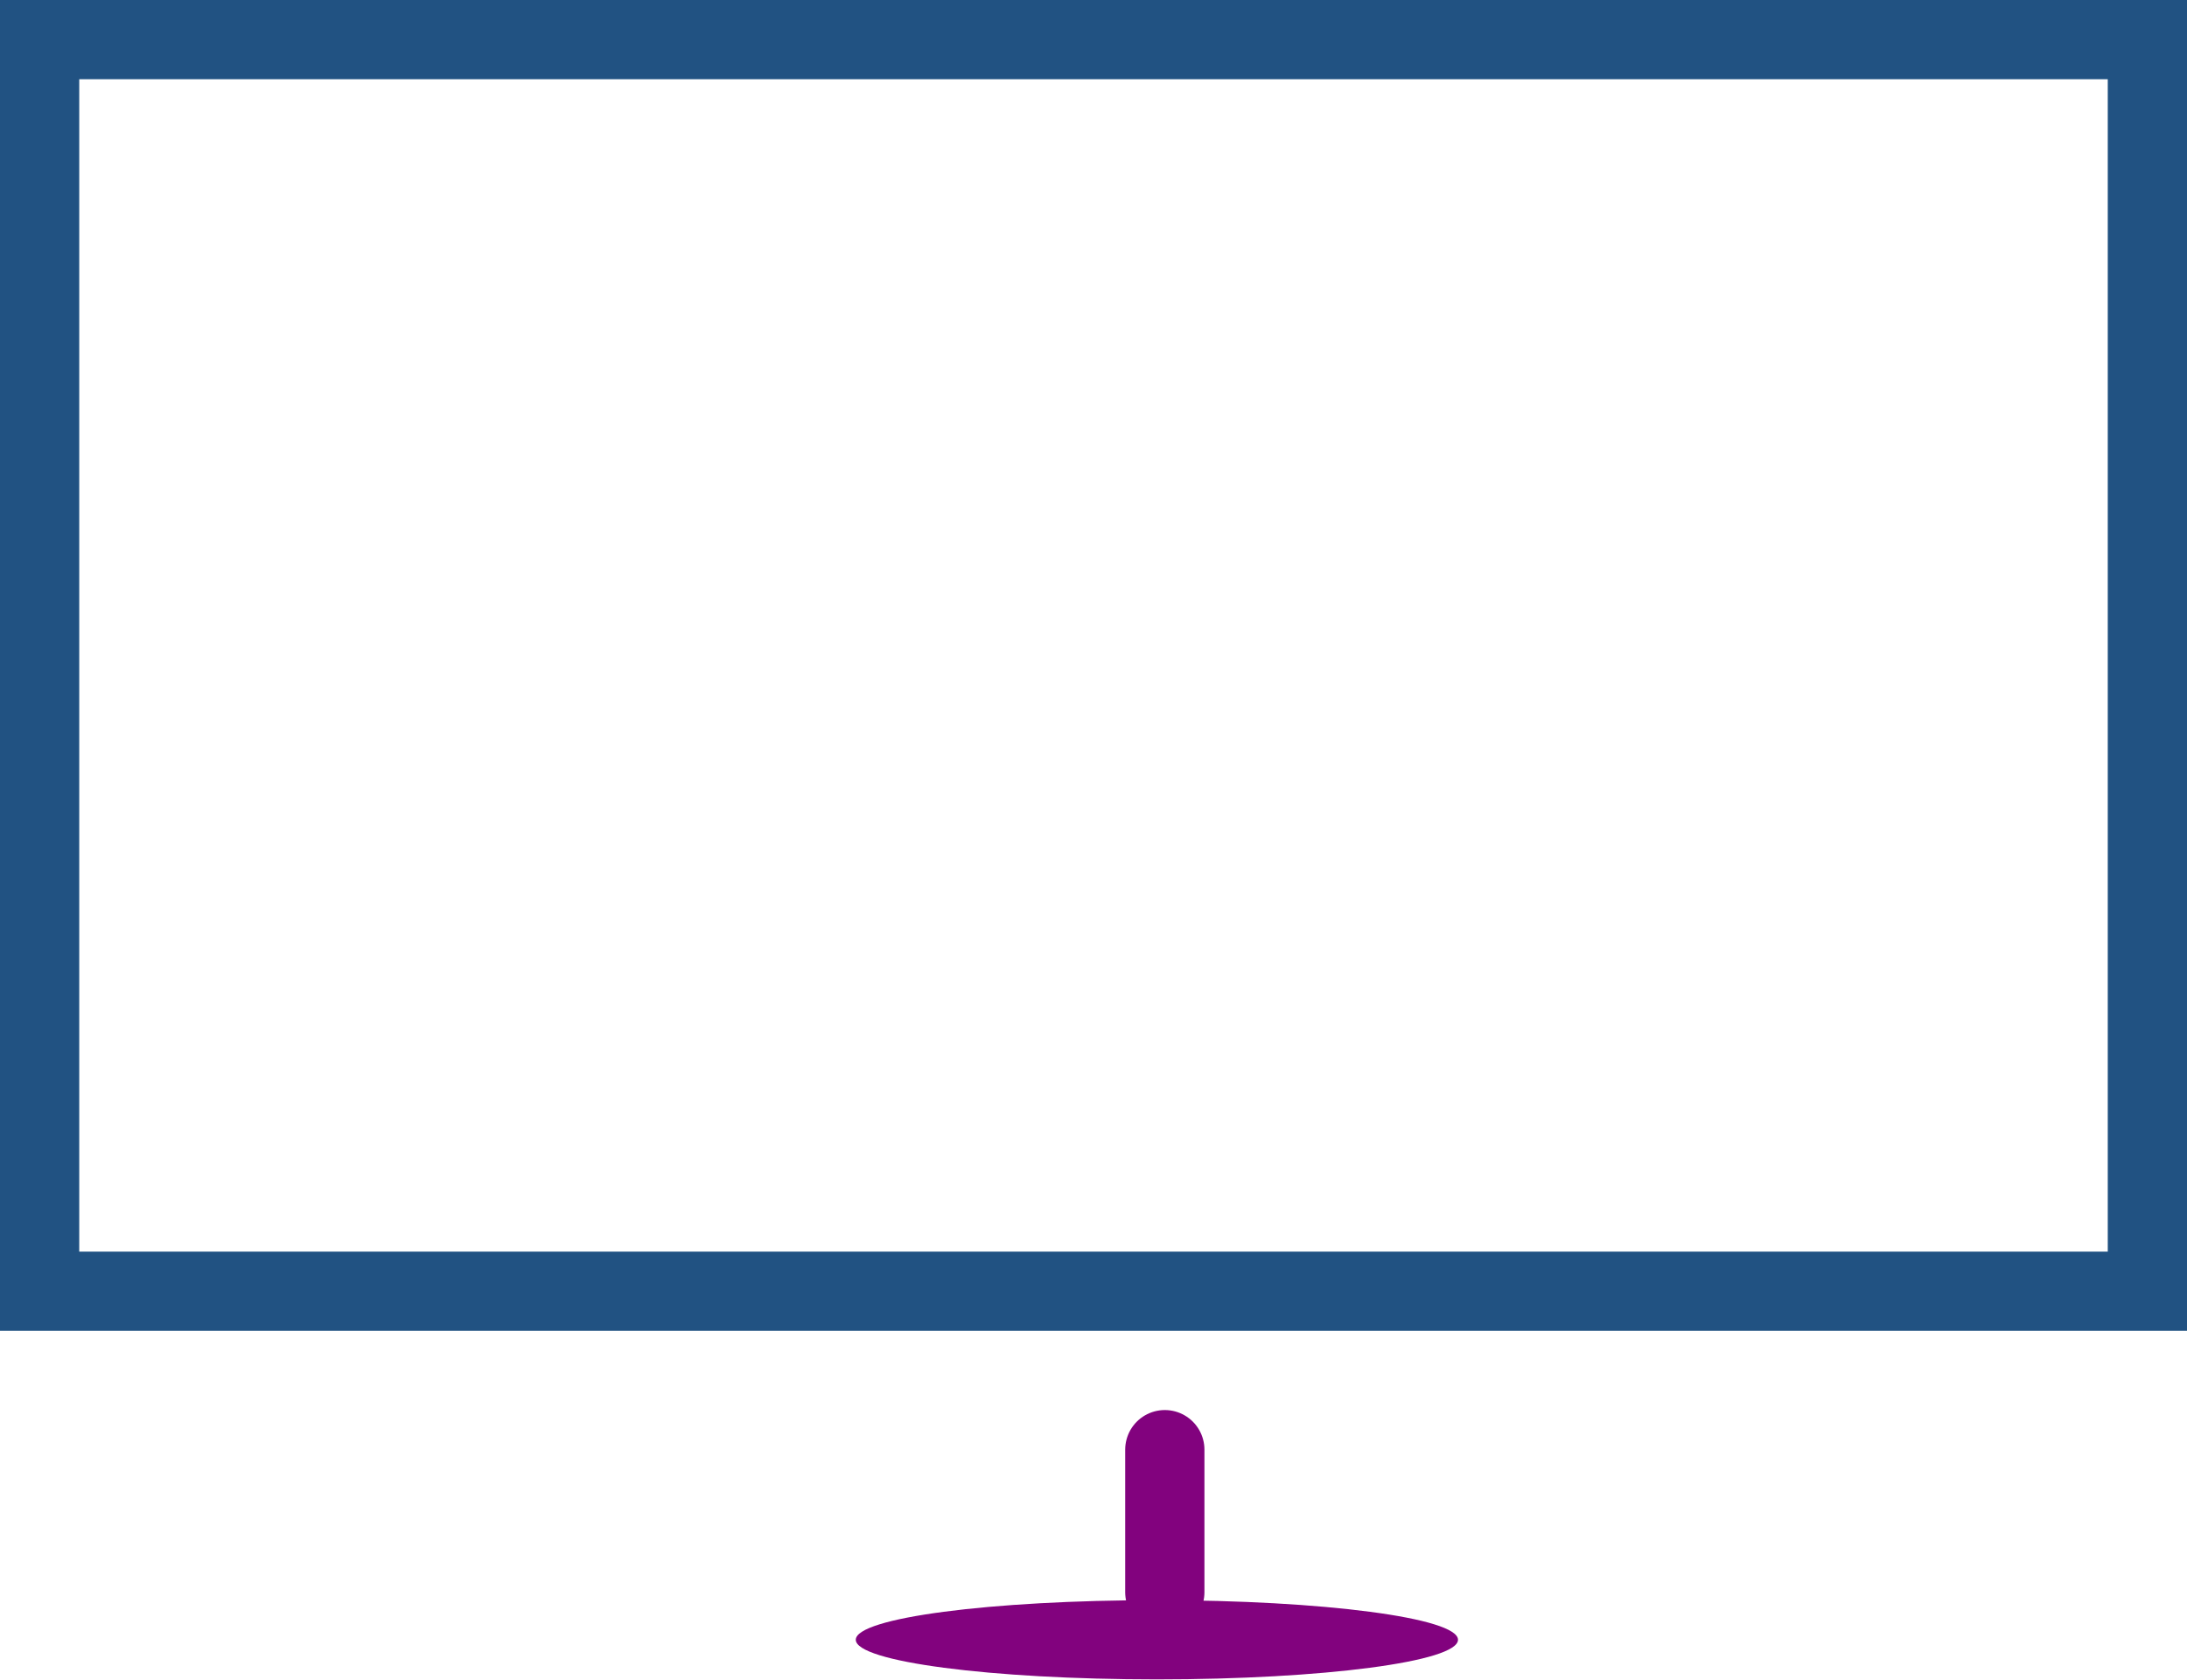
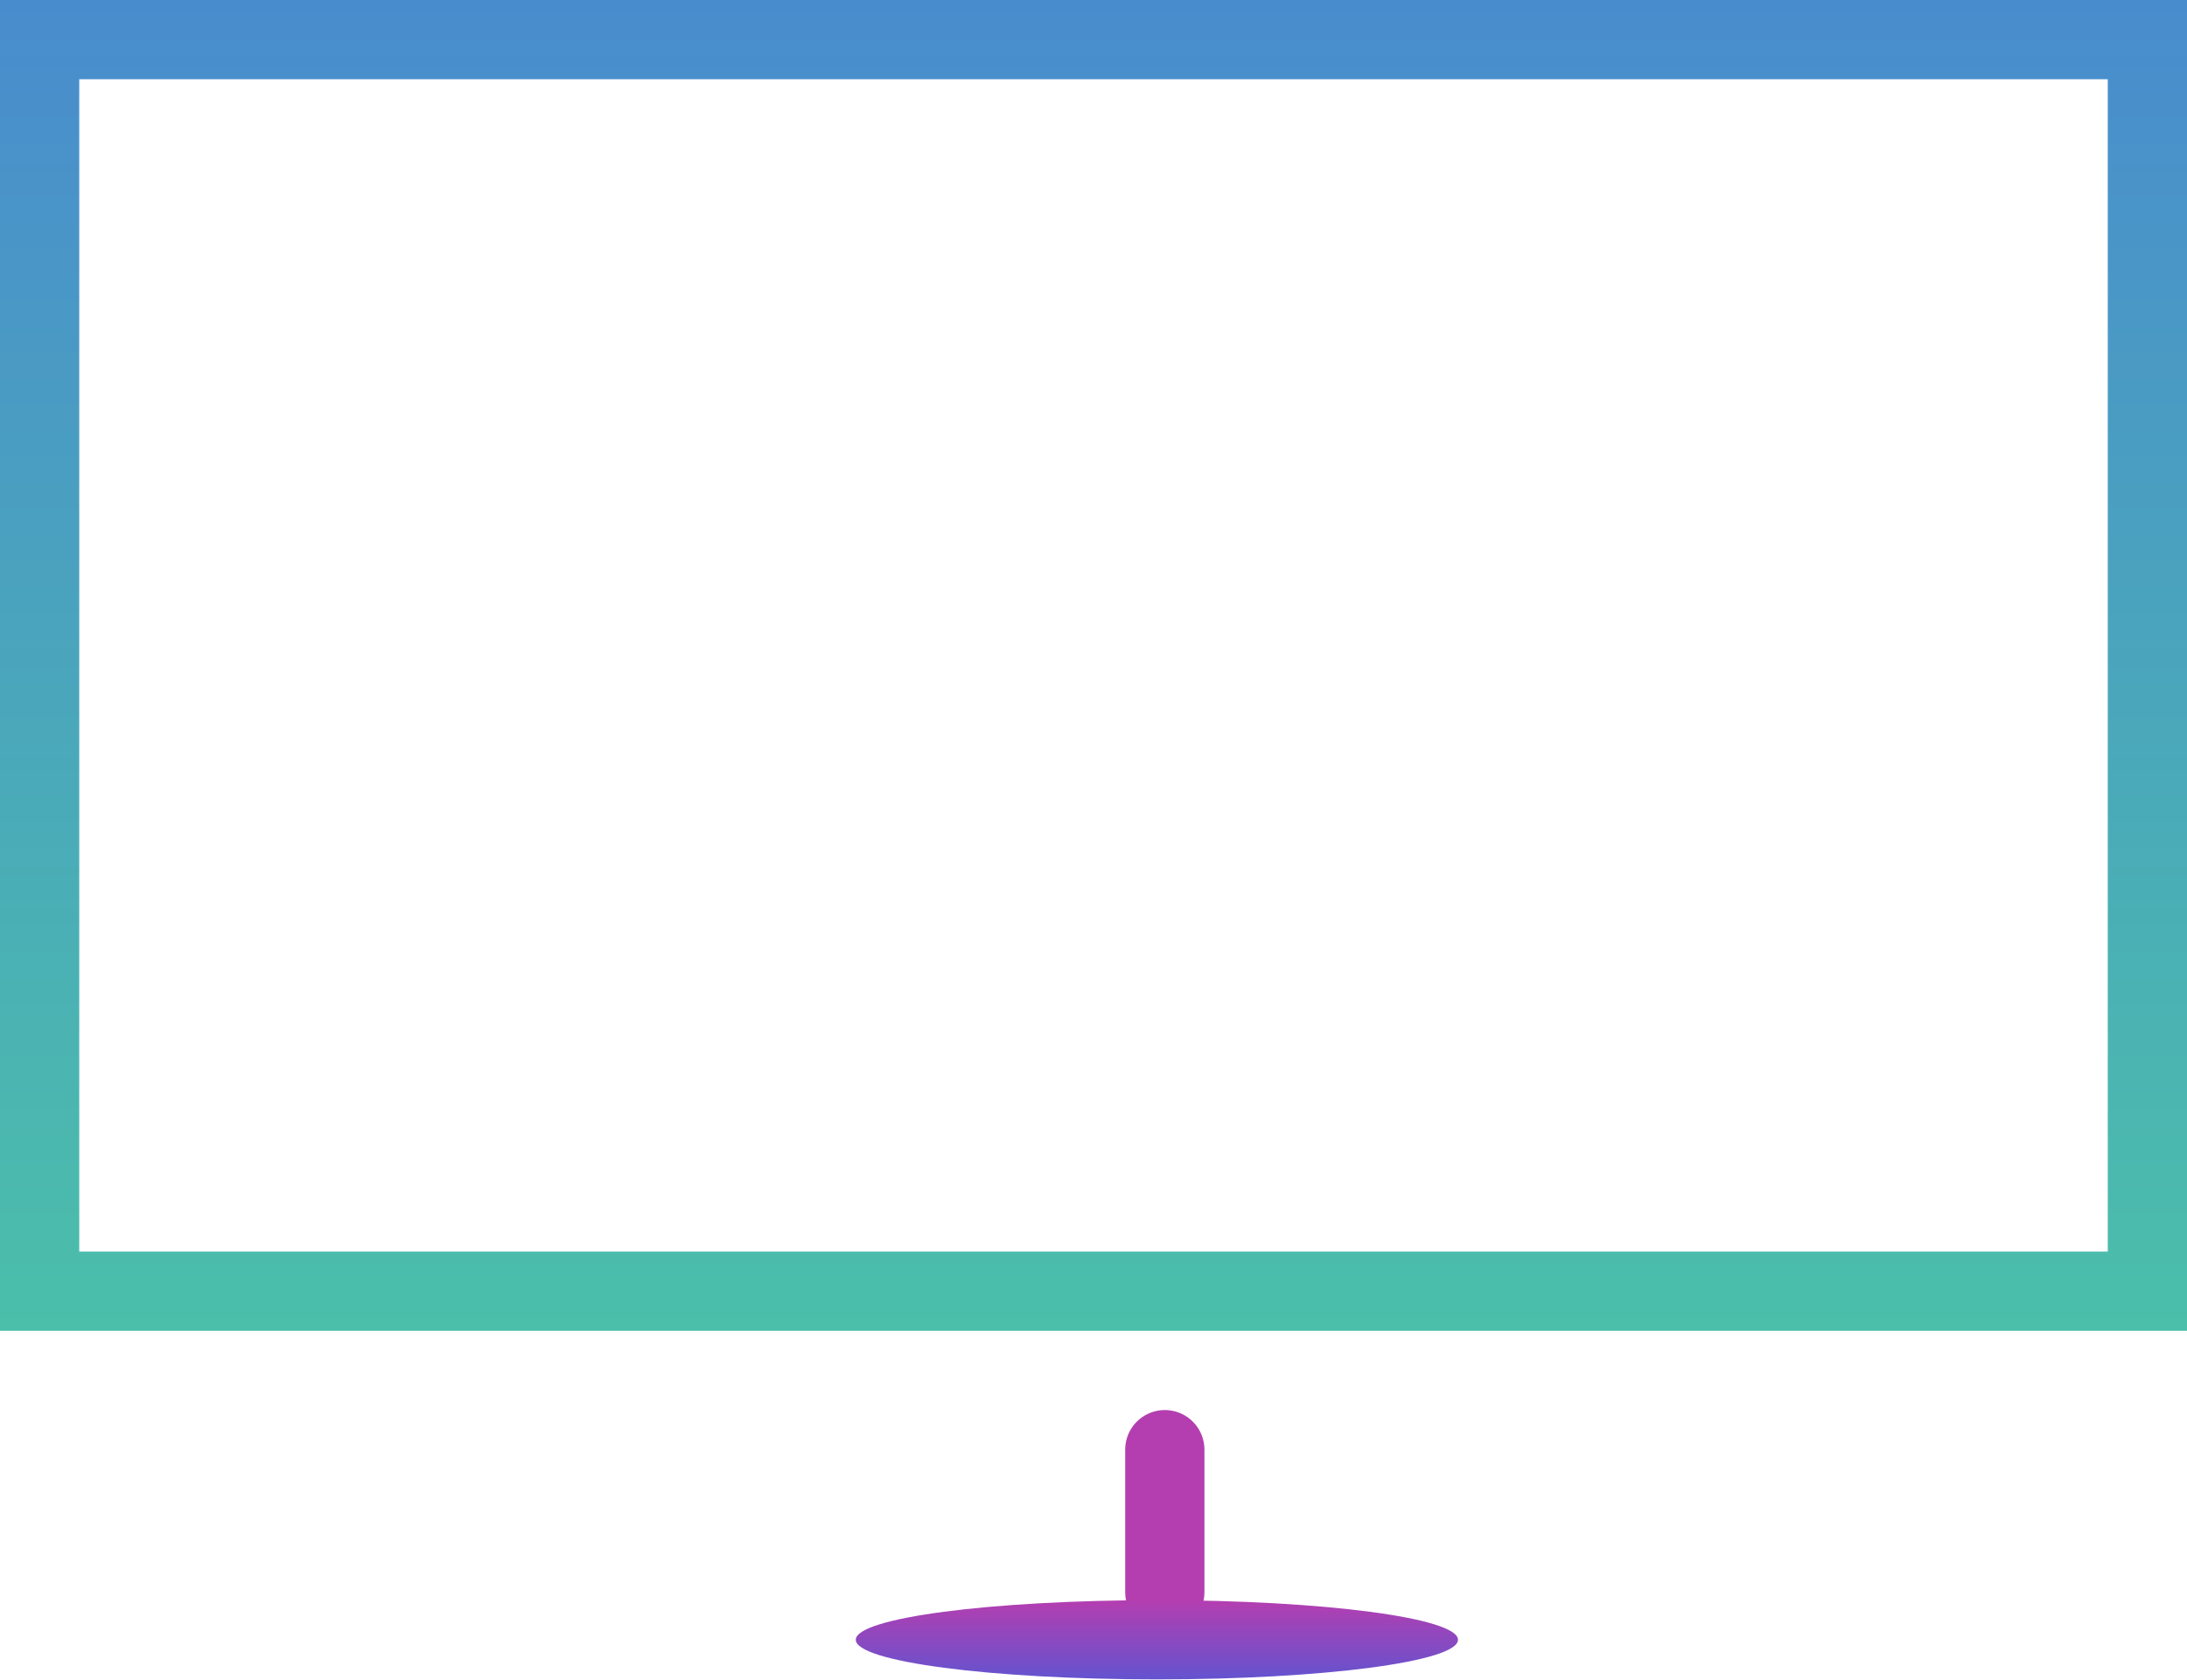
<svg xmlns="http://www.w3.org/2000/svg" width="138" height="106" viewBox="0 0 138 106" fill="none">
-   <rect x="2.5" y="2.5" width="133" height="79" stroke="#215282" stroke-width="5" />
-   <line x1="73.5" y1="91.5" x2="73.5" y2="100.5" stroke="#82027E" stroke-width="5" stroke-linecap="round" />
-   <ellipse cx="73" cy="103.5" rx="19" ry="2.5" fill="#82027E" />
+   <rect x="2.5" y="2.5" width="133" height="79" stroke="url(#paint0_linear)" stroke-width="5" />
+   <line x1="73.5" y1="91.5" x2="73.5" y2="100.5" stroke="url(#paint1_linear)" stroke-width="5" stroke-linecap="round" />
+   <ellipse cx="73" cy="103.5" rx="19" ry="2.5" fill="url(#paint2_linear)" />
+   <defs>
+     <linearGradient id="paint0_linear" x1="69" y1="0" x2="69" y2="84" gradientUnits="userSpaceOnUse">
+       <stop stop-color="#498CCE" />
+       <stop offset="1" stop-color="#4BBFAA" />
+     </linearGradient>
+     <linearGradient id="paint1_linear" x1="71" y1="96" x2="70" y2="96" gradientUnits="userSpaceOnUse">
+       <stop stop-color="#B43EB0" />
+       <stop offset="1" stop-color="#6453CF" />
+     </linearGradient>
+     <linearGradient id="paint2_linear" x1="73" y1="101" x2="73" y2="106" gradientUnits="userSpaceOnUse">
+       <stop stop-color="#B43EB0" />
+       <stop offset="1" stop-color="#6453CF" />
+     </linearGradient>
+   </defs>
</svg>
